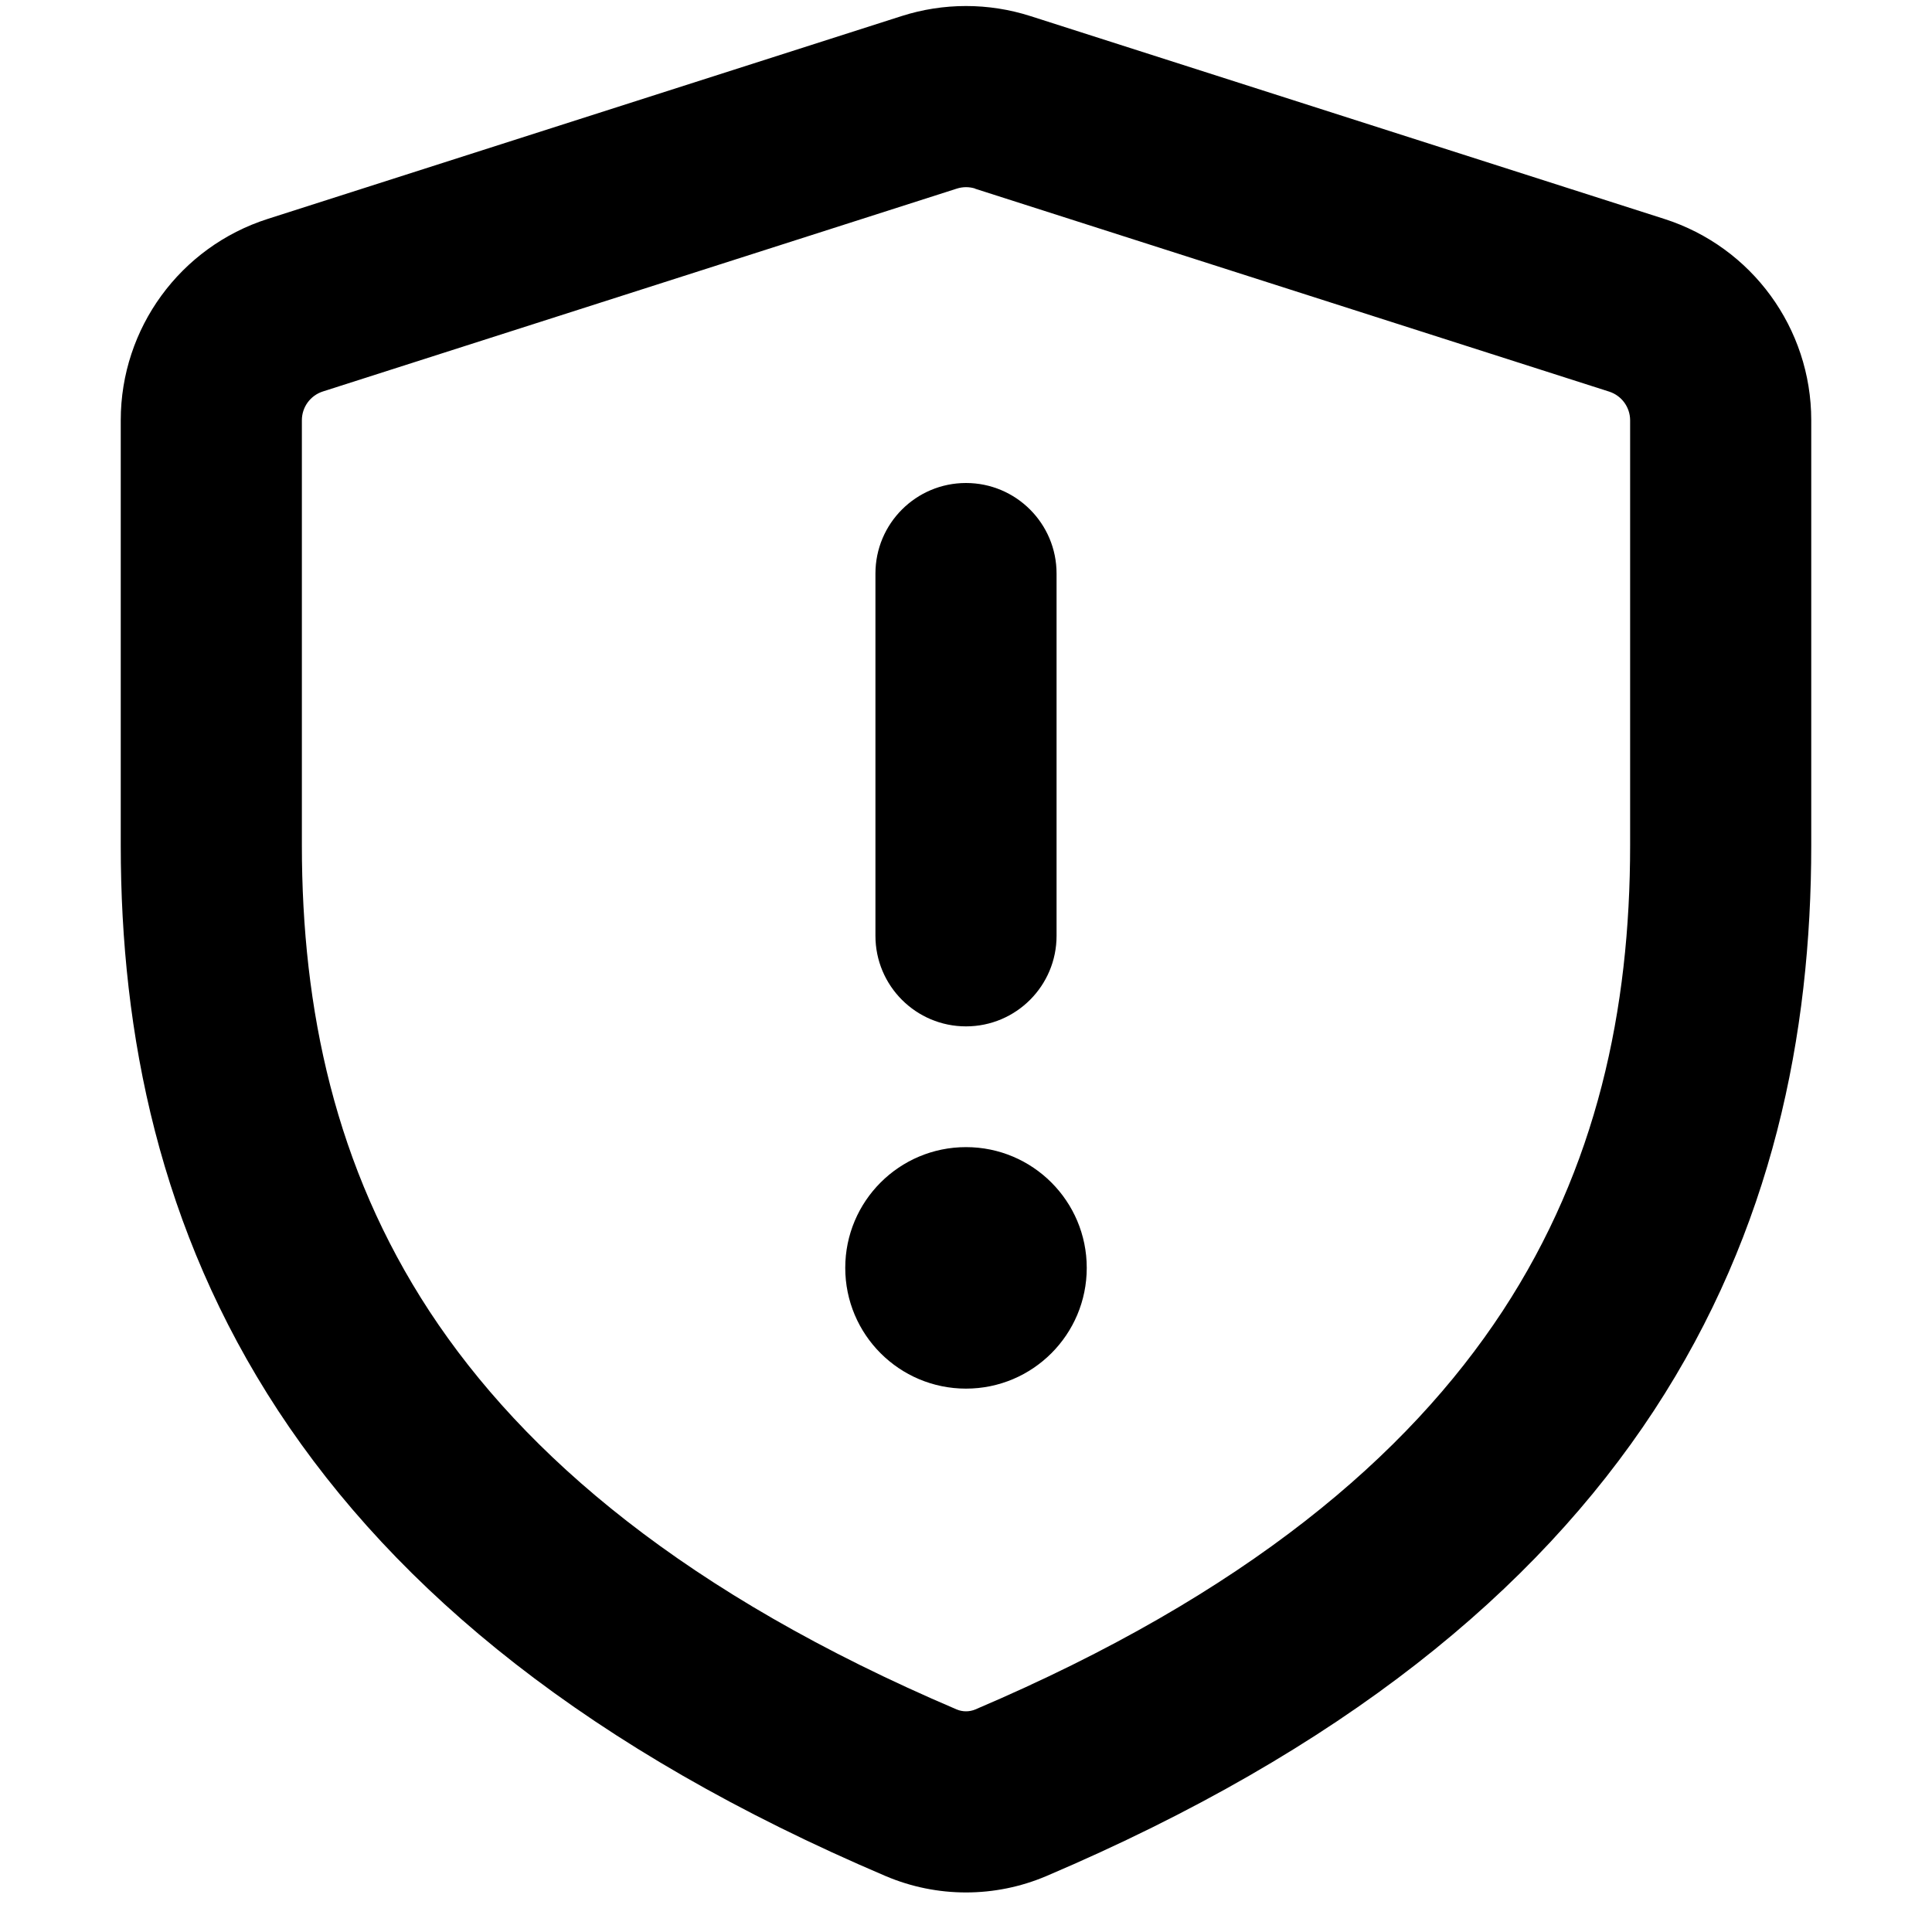
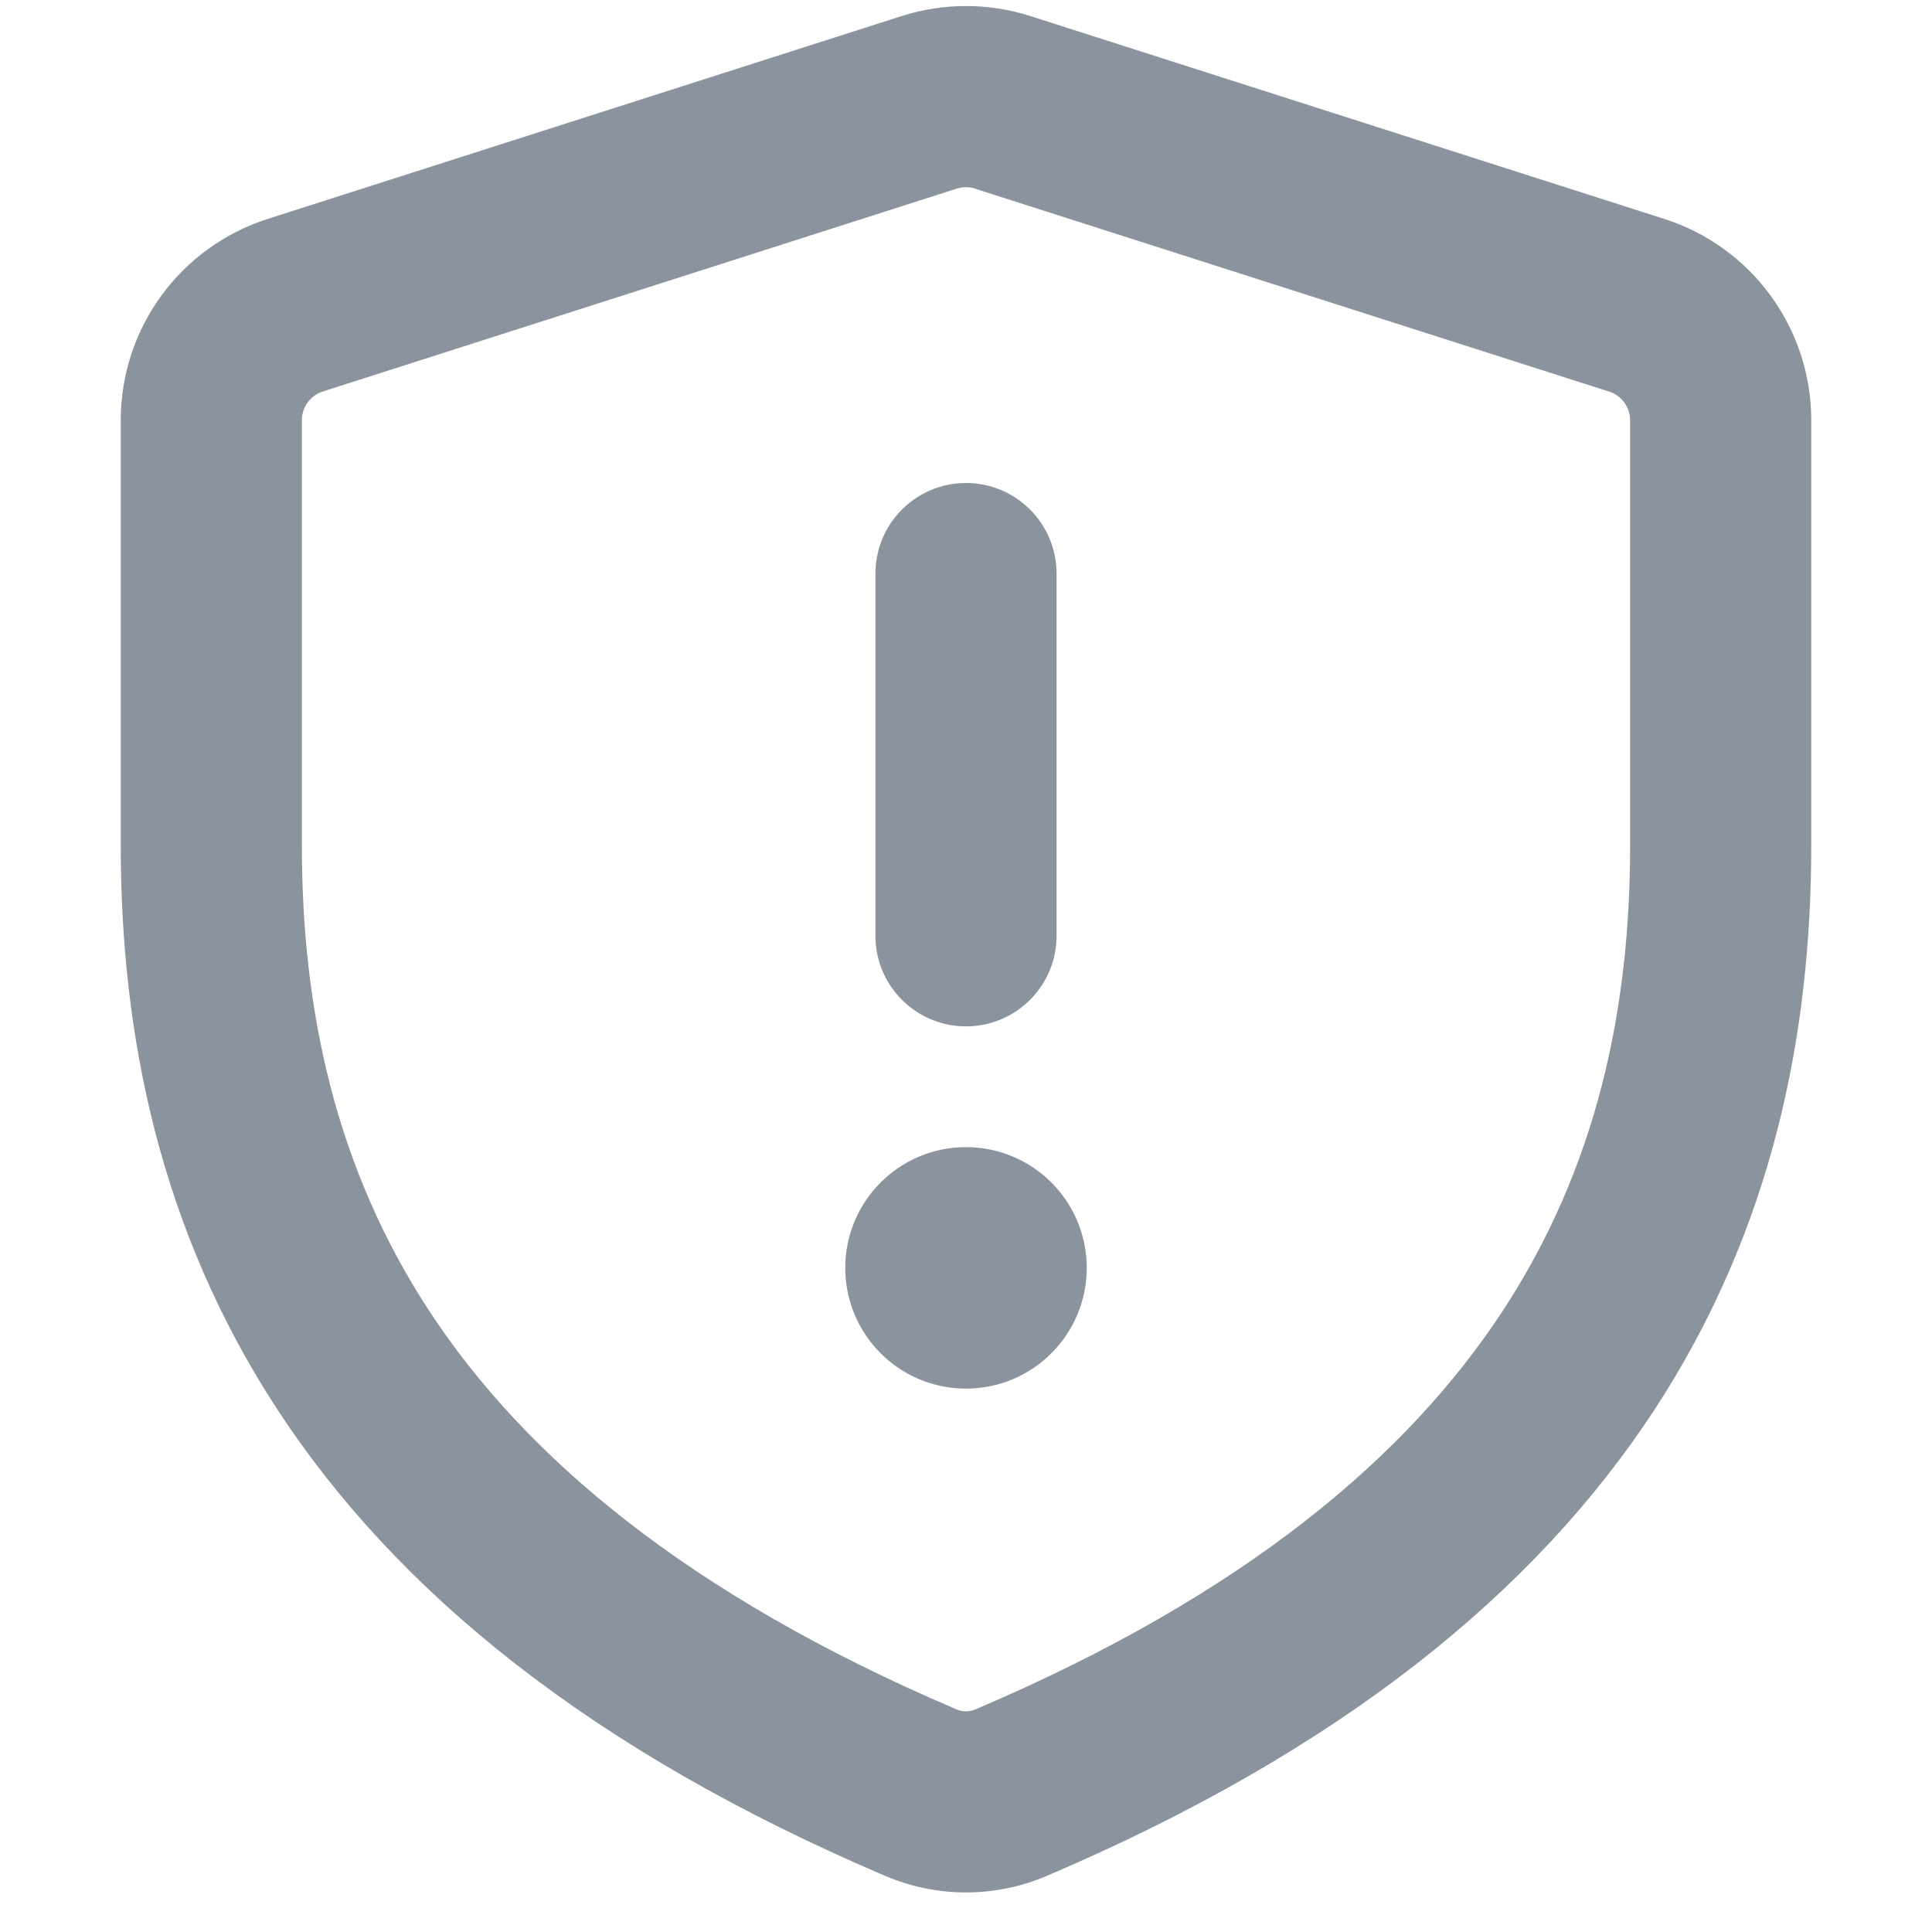
<svg xmlns="http://www.w3.org/2000/svg" aria-hidden="true" height="16" viewBox="0 0 16 16" version="1.1" width="16" data-view-component="true" class="octicon octicon-shield UnderlineNav-octicon d-none d-sm-inline">
-   <path fill-rule="evenodd" d="M7.467.133a1.75 1.75 0 011.066 0l5.25 1.68A1.75 1.75 0 0115 3.48V7c0 1.566-.32 3.182-1.303 4.682-.983 1.498-2.585 2.813-5.032 3.855a1.7 1.7 0 01-1.33 0c-2.447-1.042-4.049-2.357-5.032-3.855C1.32 10.182 1 8.566 1 7V3.48a1.75 1.75 0 011.217-1.667l5.25-1.68zm.61 1.429a.25.25 0 00-.153 0l-5.25 1.68a.25.25 0 00-.174.238V7c0 1.358.275 2.666 1.057 3.86.784 1.194 2.121 2.34 4.366 3.297a.2.2 0 00.154 0c2.245-.956 3.582-2.104 4.366-3.298C13.225 9.666 13.5 8.36 13.5 7V3.48a.25.25 0 00-.174-.237l-5.25-1.68zM9 10.5a1 1 0 11-2 0 1 1 0 012 0zm-.25-5.75a.75.75 0 10-1.5 0v3a.75.75 0 001.5 0v-3z" />
+   <path fill="#8b949e" fill-rule="evenodd" d="M7.467.133a1.75 1.75 0 011.066 0l5.25 1.68A1.75 1.75 0 0115 3.48V7c0 1.566-.32 3.182-1.303 4.682-.983 1.498-2.585 2.813-5.032 3.855a1.7 1.7 0 01-1.33 0c-2.447-1.042-4.049-2.357-5.032-3.855C1.32 10.182 1 8.566 1 7V3.48a1.75 1.75 0 011.217-1.667l5.25-1.68zm.61 1.429a.25.25 0 00-.153 0l-5.25 1.68a.25.25 0 00-.174.238V7c0 1.358.275 2.666 1.057 3.86.784 1.194 2.121 2.34 4.366 3.297a.2.2 0 00.154 0c2.245-.956 3.582-2.104 4.366-3.298C13.225 9.666 13.5 8.36 13.5 7V3.48a.25.25 0 00-.174-.237l-5.25-1.68zM9 10.5a1 1 0 11-2 0 1 1 0 012 0zm-.25-5.75a.75.75 0 10-1.5 0v3a.75.75 0 001.5 0v-3z" />
</svg>
